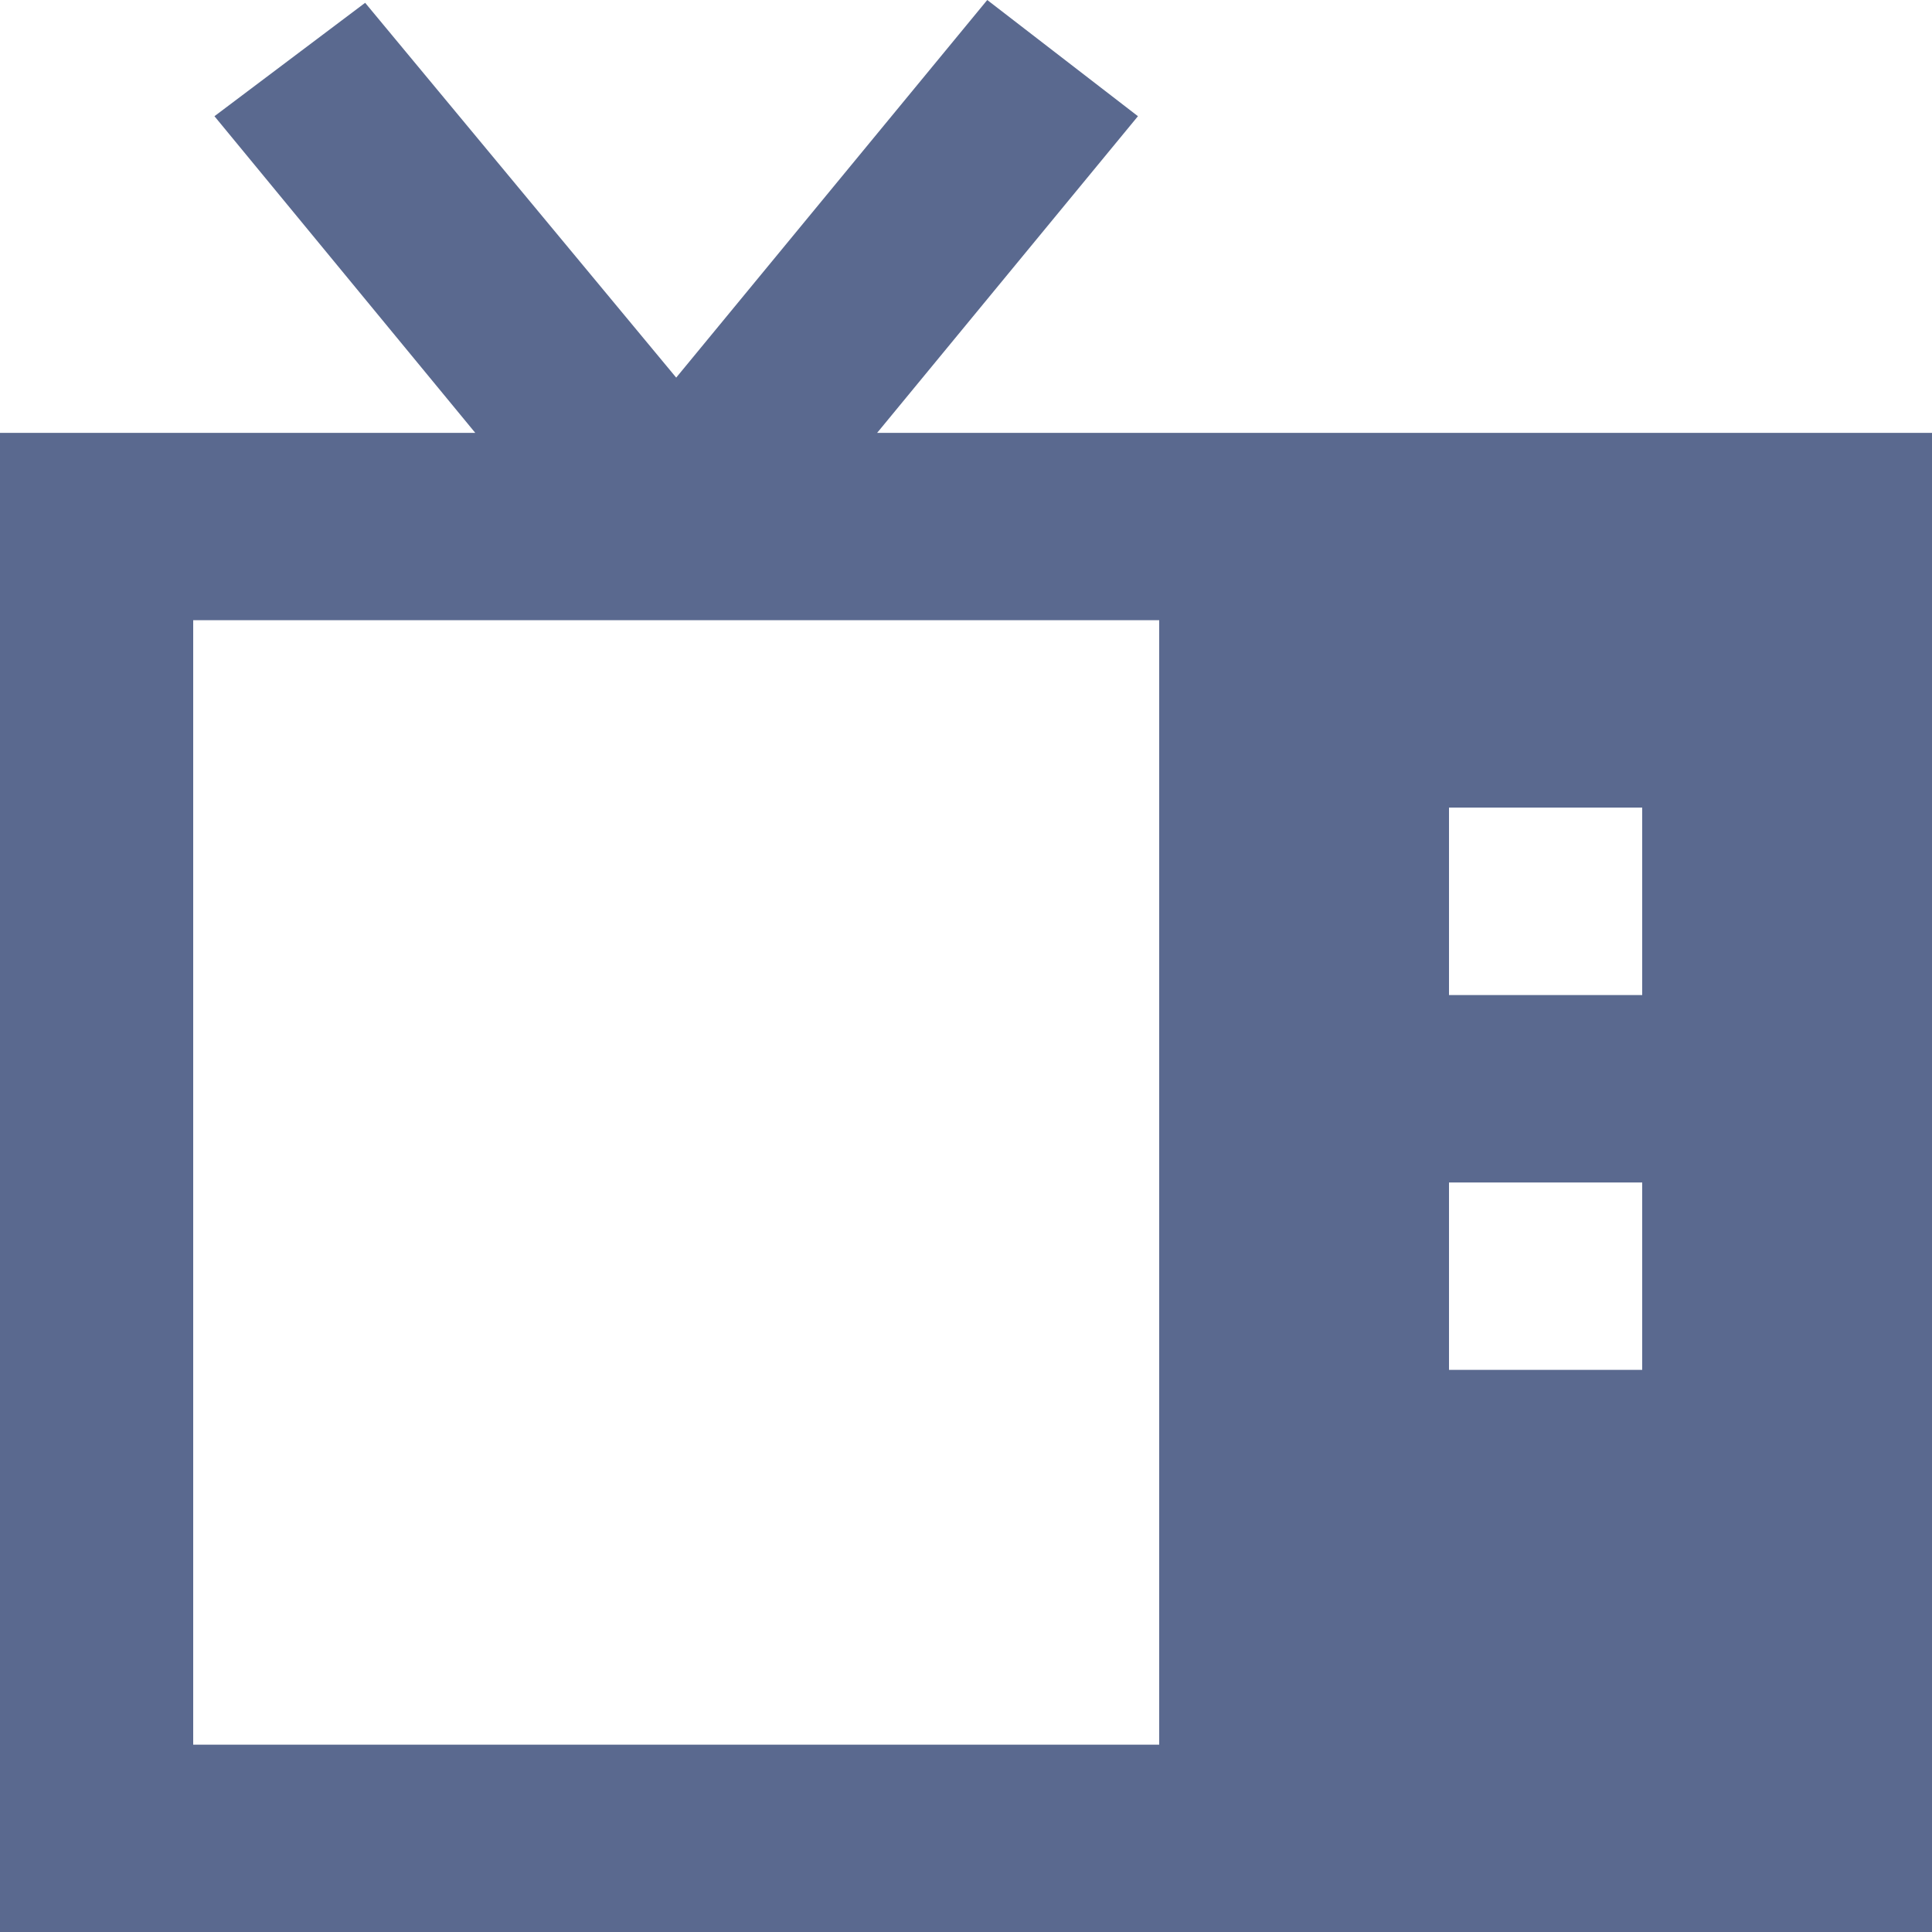
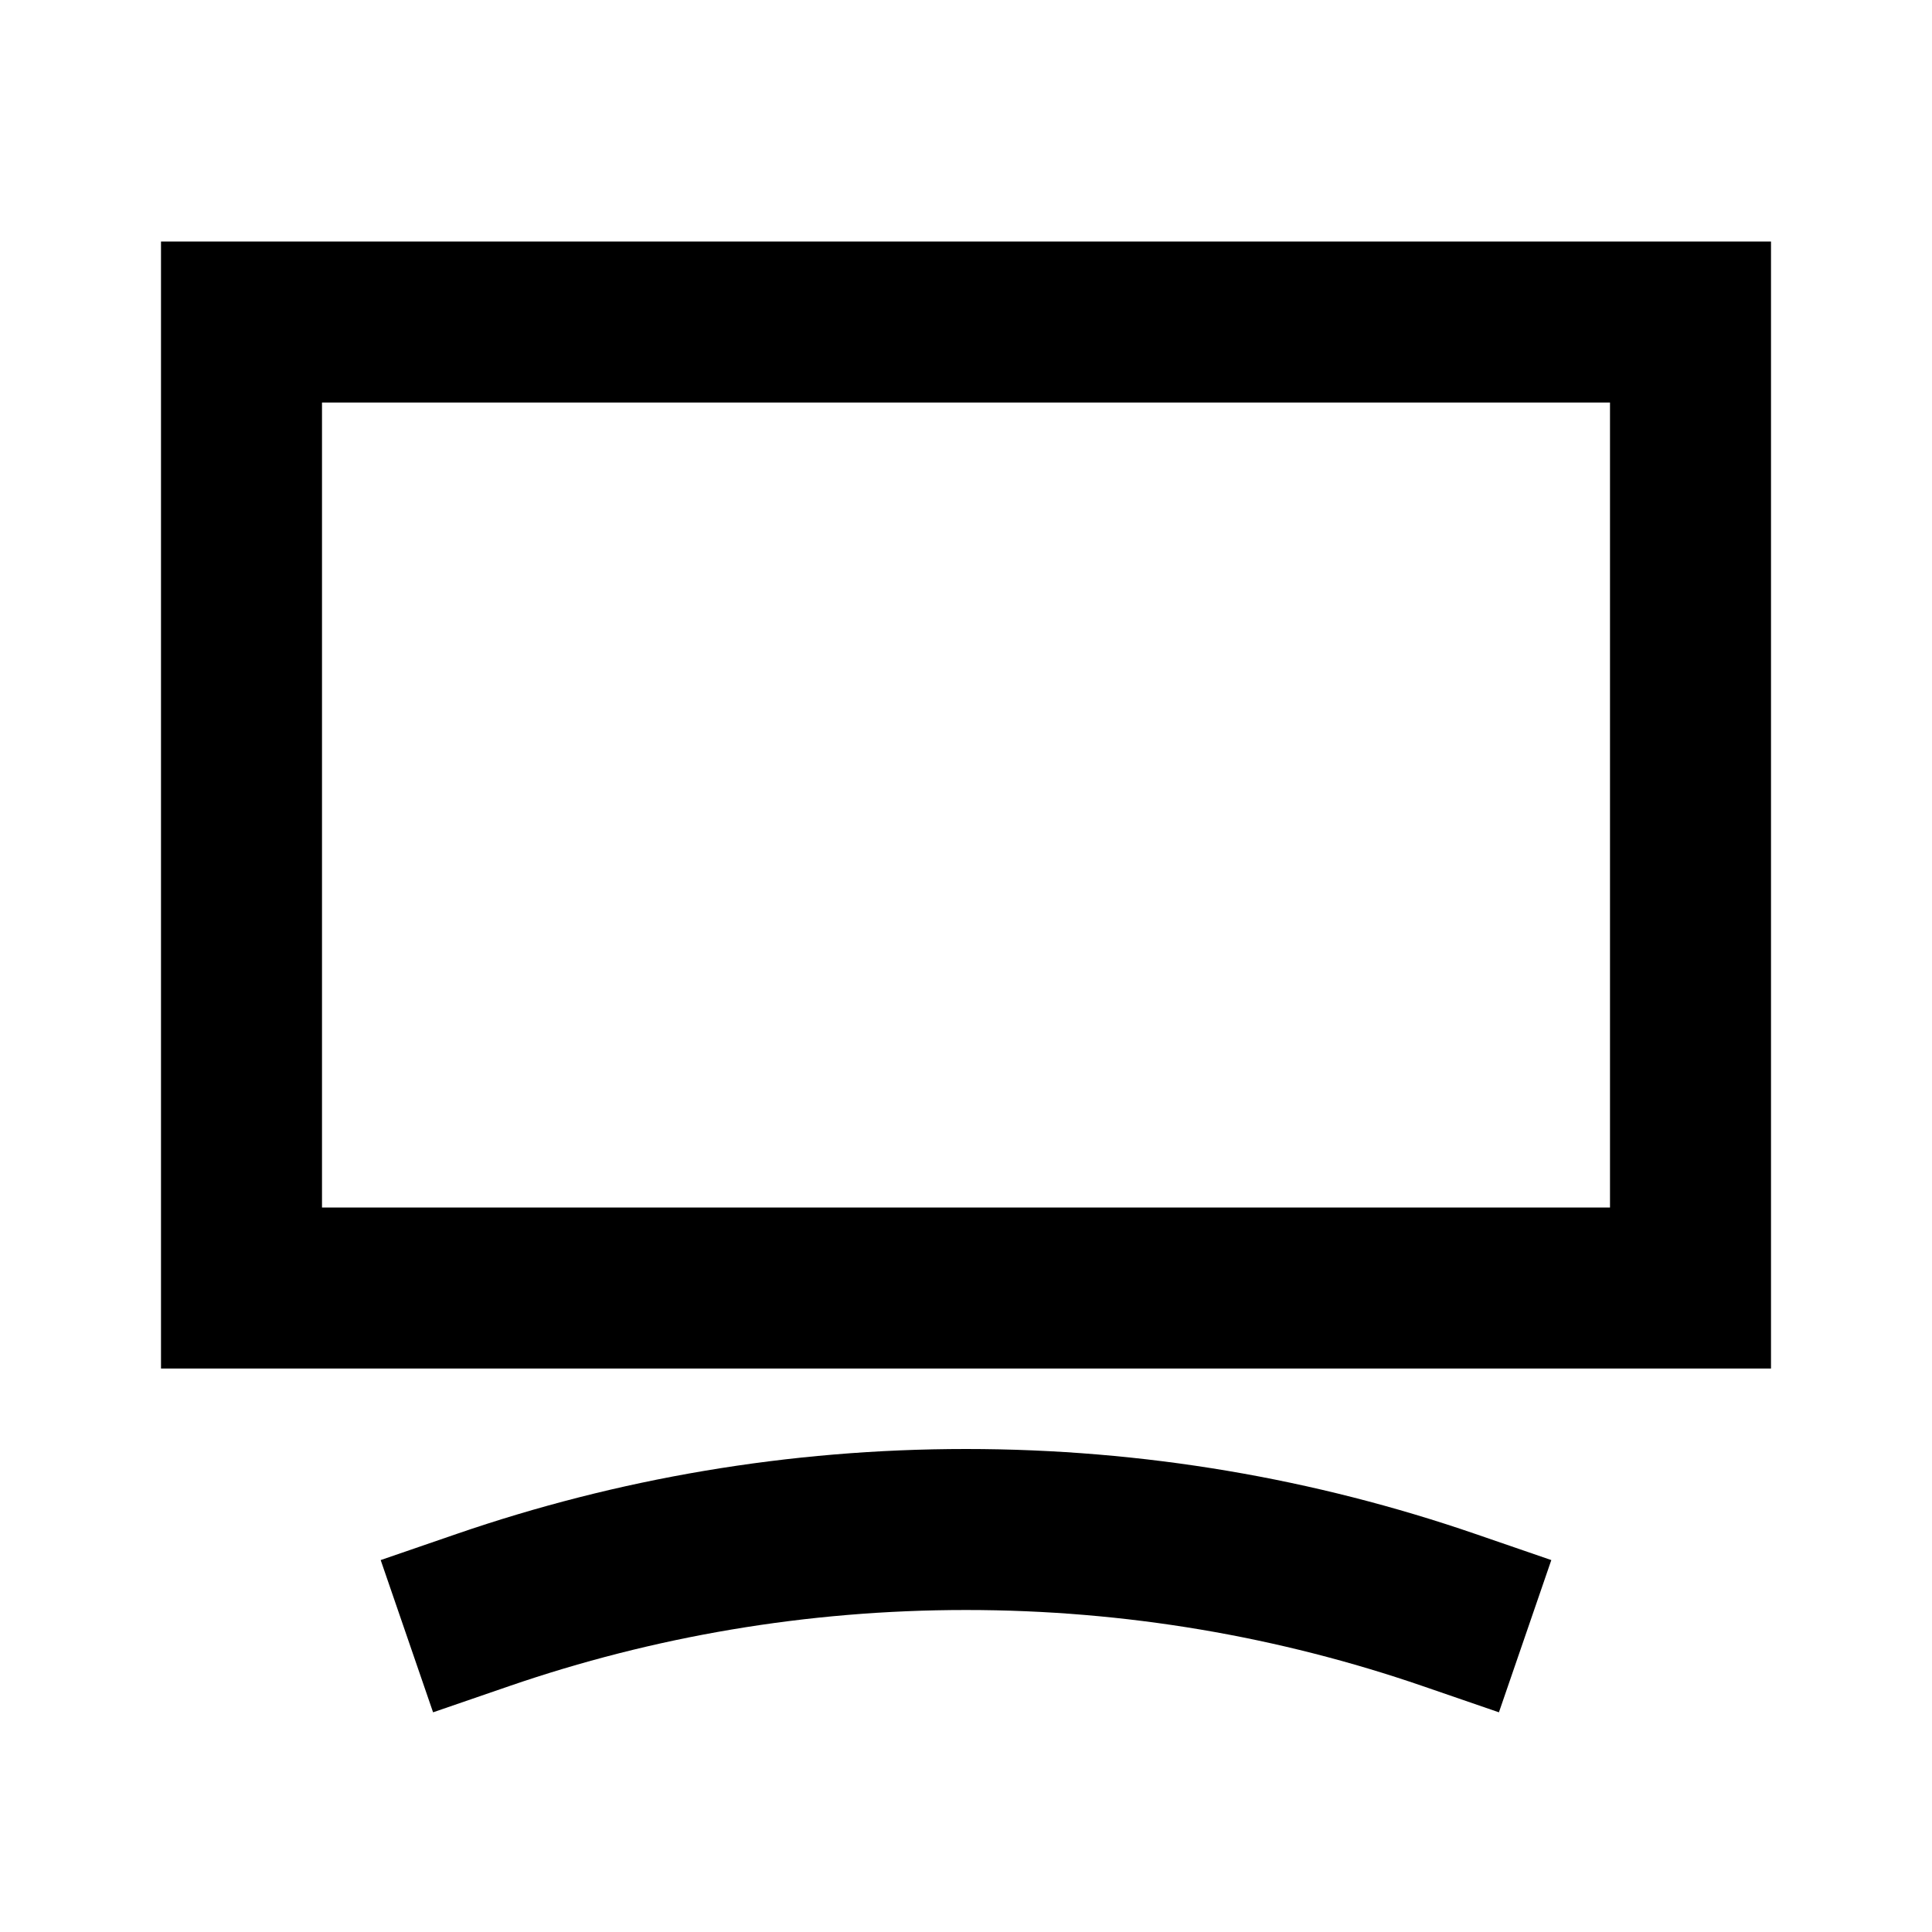
- <svg xmlns="http://www.w3.org/2000/svg" width="20" height="20">
-   <path d="M20 4.481H9.08l2.7-3.278L10.22 0 7 3.909 3.78.029 2.22 1.203l2.7 3.278H0V20h20V4.481Zm-8 13.58H2V6.42h10v11.64Zm5-3.88h-2v-1.94h2v1.94Zm0-3.88h-2V8.36h2v1.94Z" fill="#5A698F" />
+ <svg xmlns="http://www.w3.org/2000/svg" width="24" height="24" viewBox="0 0 24 24" fill="none">
+   <path d="M18 20C16.114 19.351 14.097 19 12 19C9.903 19 7.886 19.351 6 20M3 4H21V16H3V4Z" stroke="currentColor" stroke-width="2" stroke-linecap="square" />
</svg>
